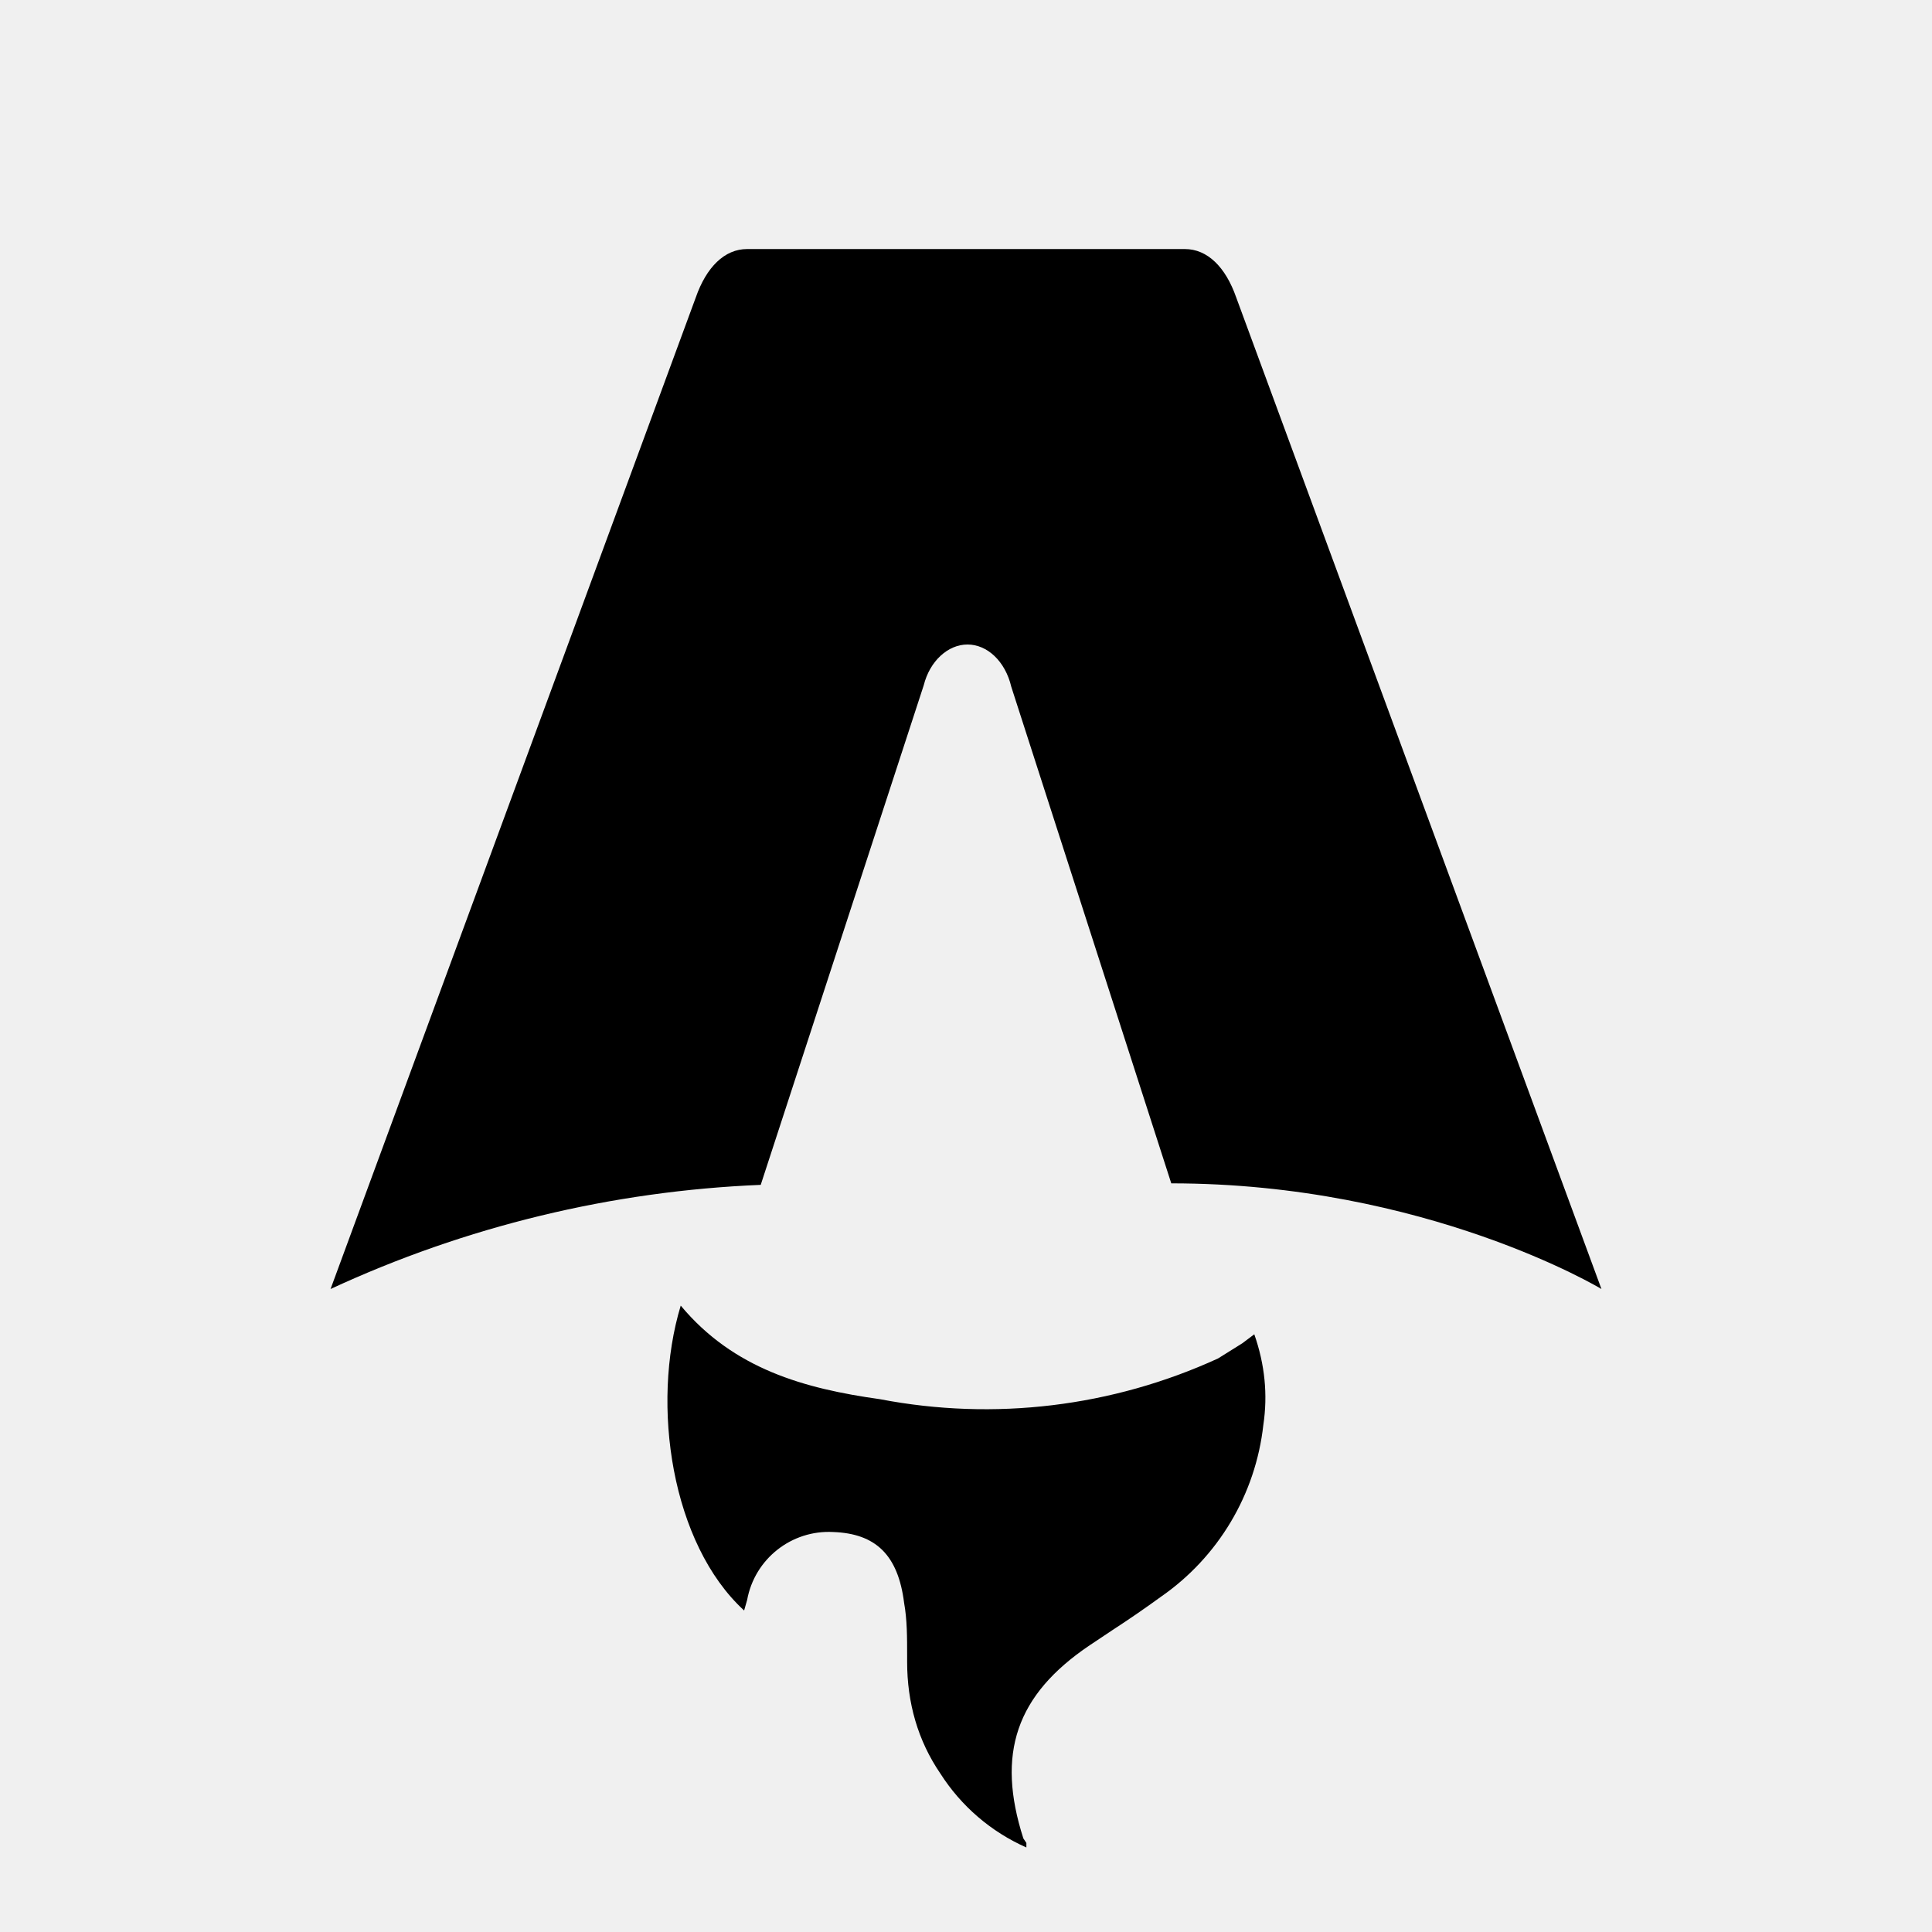
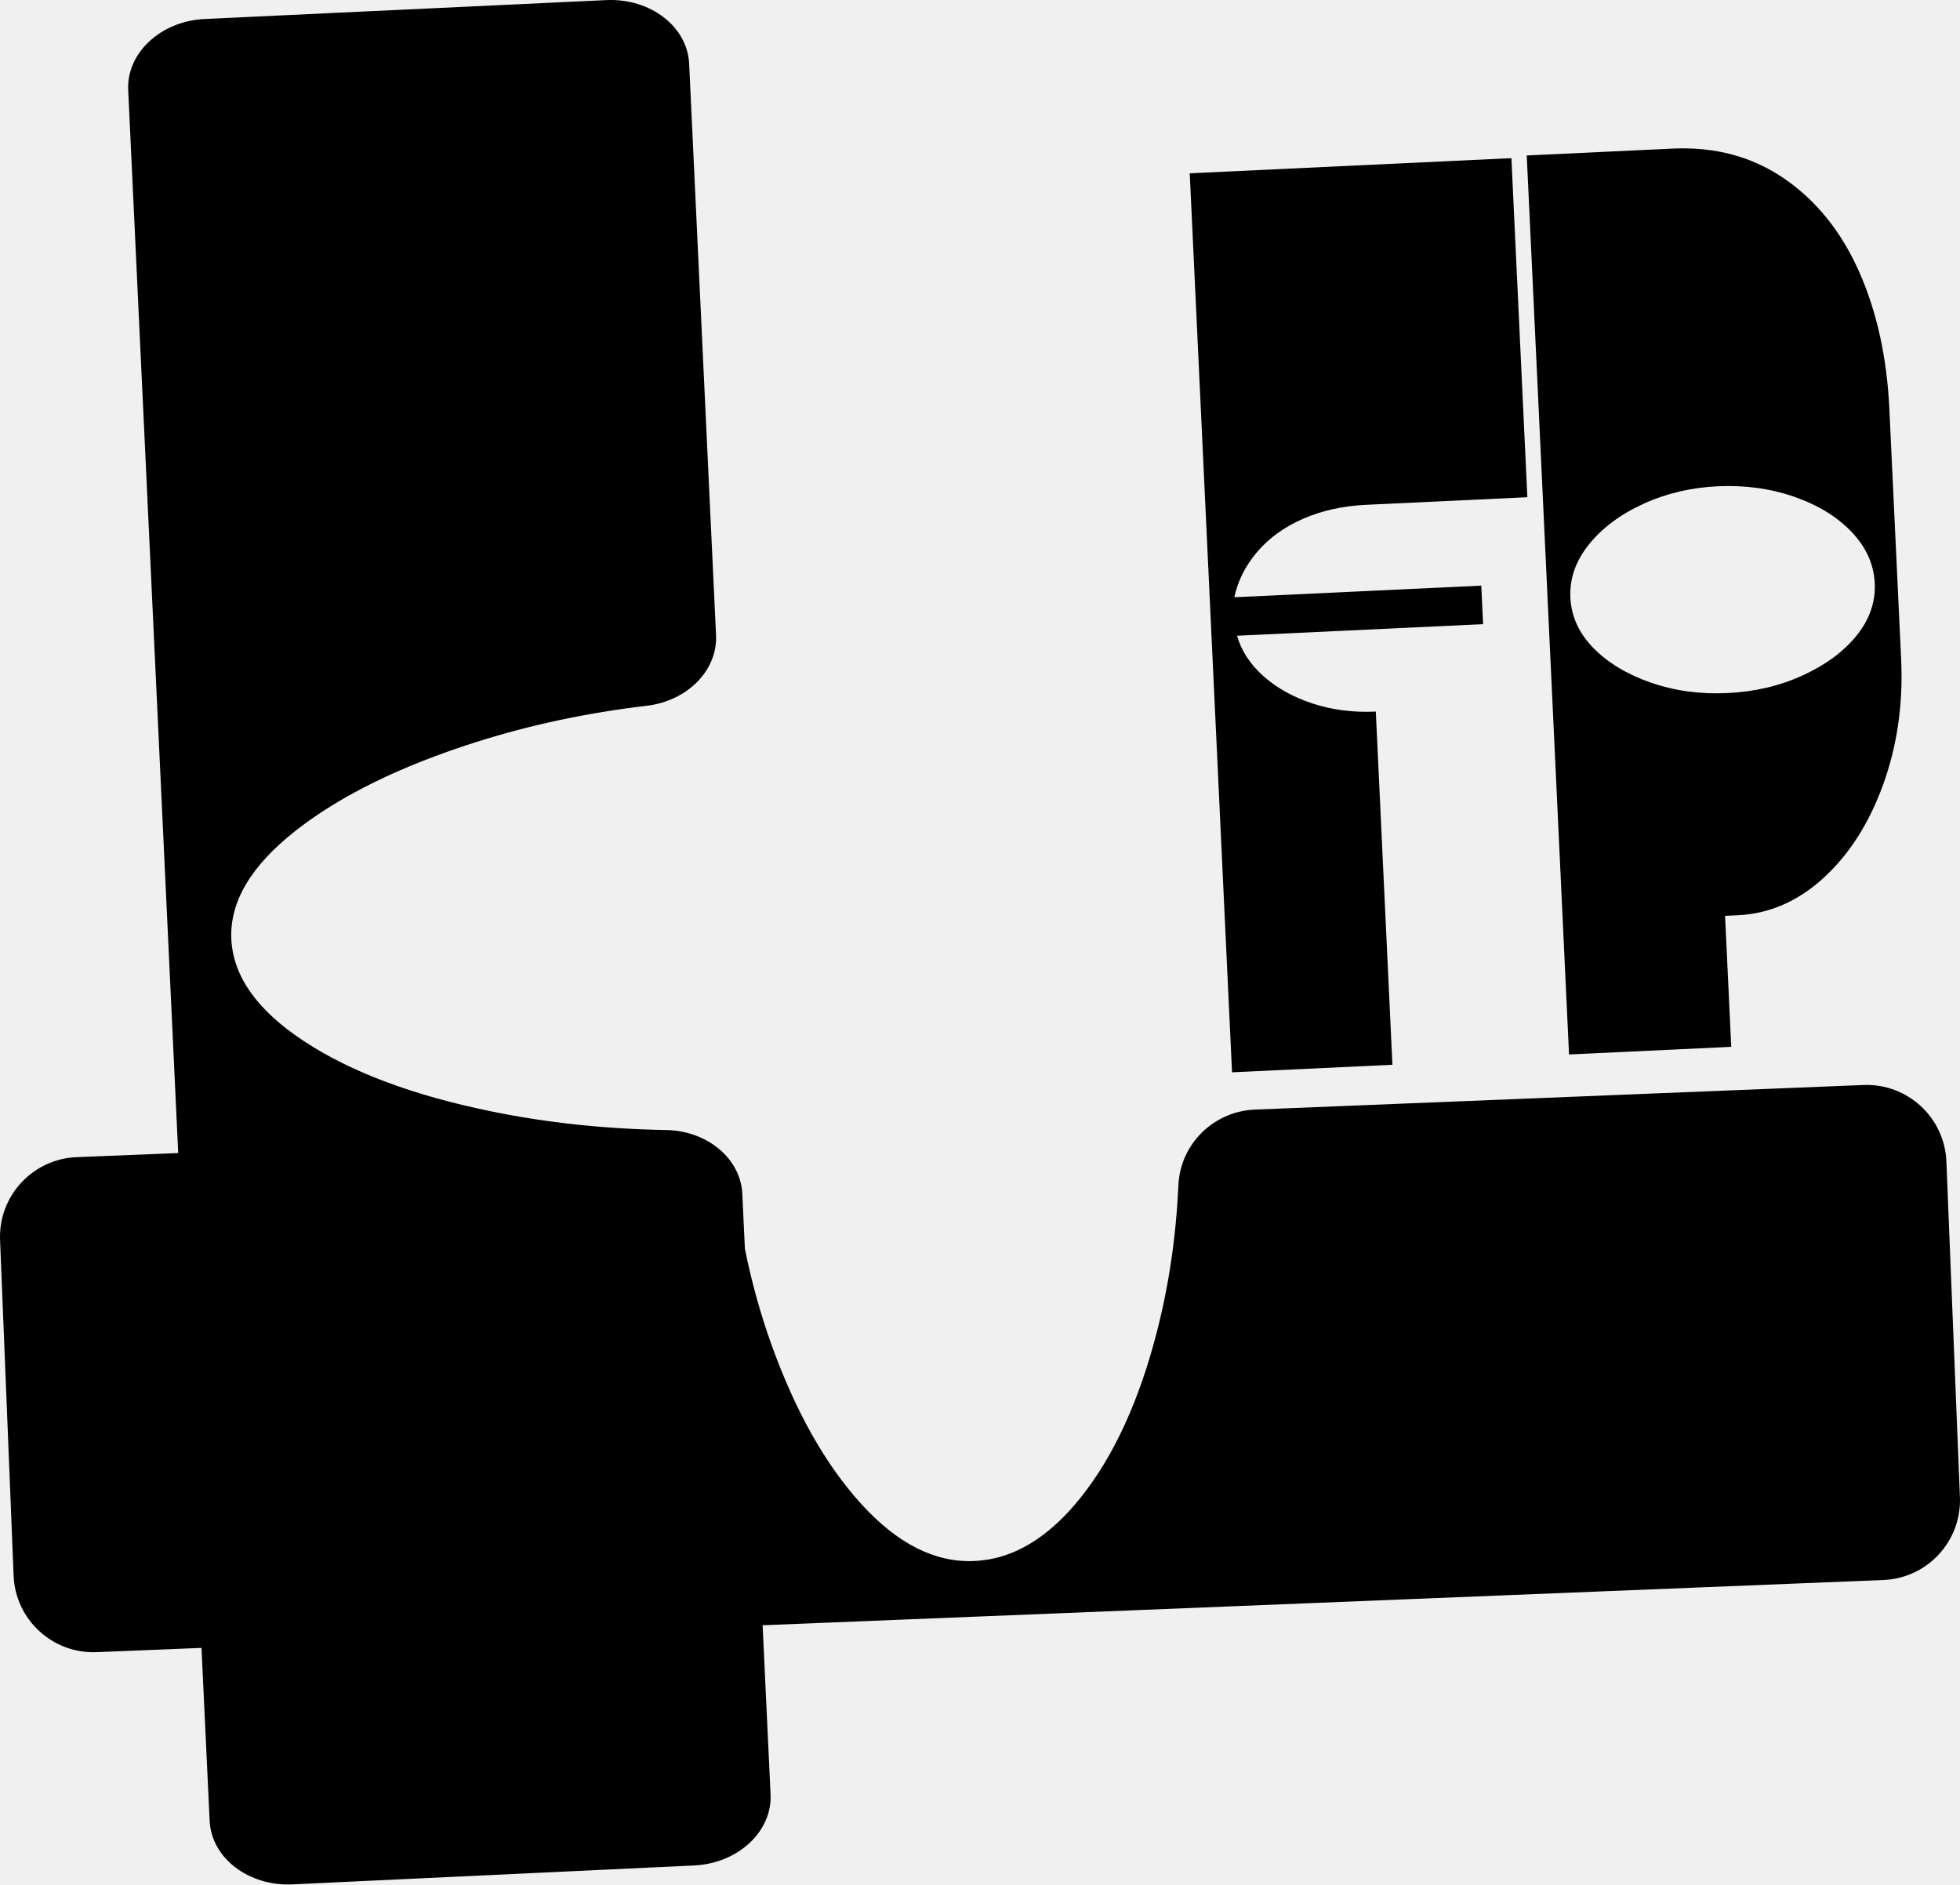
- <svg xmlns="http://www.w3.org/2000/svg" fill="none" viewBox="0 0 128 128">
-   <path d="M50.4 78.5a75.1 75.1 0 0 0-28.5 6.9l24.2-65.7c.7-2 1.9-3.2 3.4-3.2h29c1.5 0 2.7 1.2 3.4 3.2l24.2 65.7s-11.6-7-28.5-7L67 45.5c-.4-1.7-1.6-2.8-2.9-2.8-1.3 0-2.5 1.1-2.9 2.7L50.4 78.5Zm-1.1 28.2Zm-4.2-20.2c-2 6.6-.6 15.8 4.2 20.2a17.5 17.5 0 0 1 .2-.7 5.5 5.5 0 0 1 5.7-4.5c2.8.1 4.3 1.5 4.7 4.7.2 1.1.2 2.3.2 3.5v.4c0 2.7.7 5.2 2.2 7.4a13 13 0 0 0 5.7 4.9v-.3l-.2-.3c-1.8-5.6-.5-9.5 4.4-12.8l1.5-1a73 73 0 0 0 3.2-2.2 16 16 0 0 0 6.8-11.4c.3-2 .1-4-.6-6l-.8.6-1.6 1a37 37 0 0 1-22.4 2.7c-5-.7-9.7-2-13.2-6.2Z" />
+ <svg xmlns="http://www.w3.org/2000/svg" viewBox="0 0 830.81 798.68">
  <style>
-         path { fill: #000; }
-         @media (prefers-color-scheme: dark) {
-             path { fill: #FFF; }
-         }
-     </style>
+     path { fill: #000; }
+     @media (prefers-color-scheme: dark) {
+       path { fill: #FFF; }
+     }
+   </style>
+   <path d="M789.88,459.85l-257.96,10.42c-17.44.7-31.61,14.55-32.41,31.99-.99,21.72-4.04,42.51-9.17,62.36-7.48,29.04-18.14,52.29-32.01,69.76-13.85,17.49-29.03,26.55-45.53,27.22-16.5.67-32.36-7.34-47.6-24.05-15.23-16.69-27.94-39.19-38.14-67.52-4.73-13.16-8.49-26.75-11.31-40.76l-1.1-23.33c-.7-14.86-14.75-26.7-32.32-27.01-25.97-.45-50.78-3.1-74.41-7.97-32.91-6.75-59.25-16.63-79.04-29.67-19.81-13.02-30.07-27.45-30.82-43.26-.74-15.81,8.34-31.13,27.29-45.99,18.92-14.85,44.44-27.36,76.55-37.56,22.93-7.27,46.98-12.39,72.16-15.35,17.38-2.04,30.16-15.1,29.46-29.9l-11.4-242.21c-.74-15.78-16.47-27.85-35.13-26.98L86.78,8.05c-18.66.88-33.18,14.38-32.44,30.16l21.2,450.48-43.08,1.74C13.79,491.19-.73,506.93.03,525.59l5.74,142.2c.75,18.66,16.5,33.18,35.16,32.43l44.48-1.8,3.45,73.24c.74,15.78,16.47,27.85,35.13,26.98l170.2-8.01c18.66-.88,33.18-14.38,32.44-30.16l-3.37-71.65,475.09-19.18c18.66-.75,33.18-16.5,32.43-35.16l-5.74-142.2c-.75-18.66-16.5-33.18-35.16-32.43Z" />
+   <path d="M504.31,73.45l136.35-6.42,6.76,143.7-68.37,3.22c-9.79.46-18.66,2.43-26.63,5.89-7.97,3.47-14.46,8.14-19.47,14.01-5.02,5.88-8.26,12.31-9.74,19.28l104.68-4.93.77,16.33-104.29,4.91c1.85,6.46,5.61,12.2,11.26,17.2,5.65,5.01,12.61,8.87,20.87,11.56,8.26,2.71,17.15,3.83,26.68,3.38l7.04,149.69-67.98,3.2-17.93-381.02Z" />
+   <path d="M647.16,65.89l61.8-2.91c18.02-.85,33.84,3.41,47.44,12.77,13.6,9.37,24.15,22.51,31.66,39.42,7.5,16.92,11.77,36.27,12.8,58.04l5,106.14c.89,18.87-1.64,36.54-7.57,53-5.94,16.47-14.35,29.68-25.23,39.65-10.89,9.97-23.03,15.27-36.42,15.9l-5.41.25,2.61,55.52-68.75,3.24-17.93-381.02ZM764.18,286.23c9.72-4.46,17.33-10.09,22.82-16.89,5.49-6.8,8.04-14.2,7.67-22.18-.38-7.98-3.62-15.19-9.73-21.64-6.11-6.44-14.22-11.42-24.32-14.95-10.1-3.52-20.95-5.02-32.53-4.47-11.33.53-21.86,3.03-31.59,7.49-9.73,4.46-17.39,10.19-23,17.18-5.61,7-8.22,14.49-7.85,22.46.38,7.99,3.61,15.1,9.71,21.36,6.1,6.26,14.2,11.15,24.3,14.68,10.1,3.53,20.95,5.01,32.54,4.47,11.59-.55,22.24-3.04,31.97-7.51Z" />
</svg>
